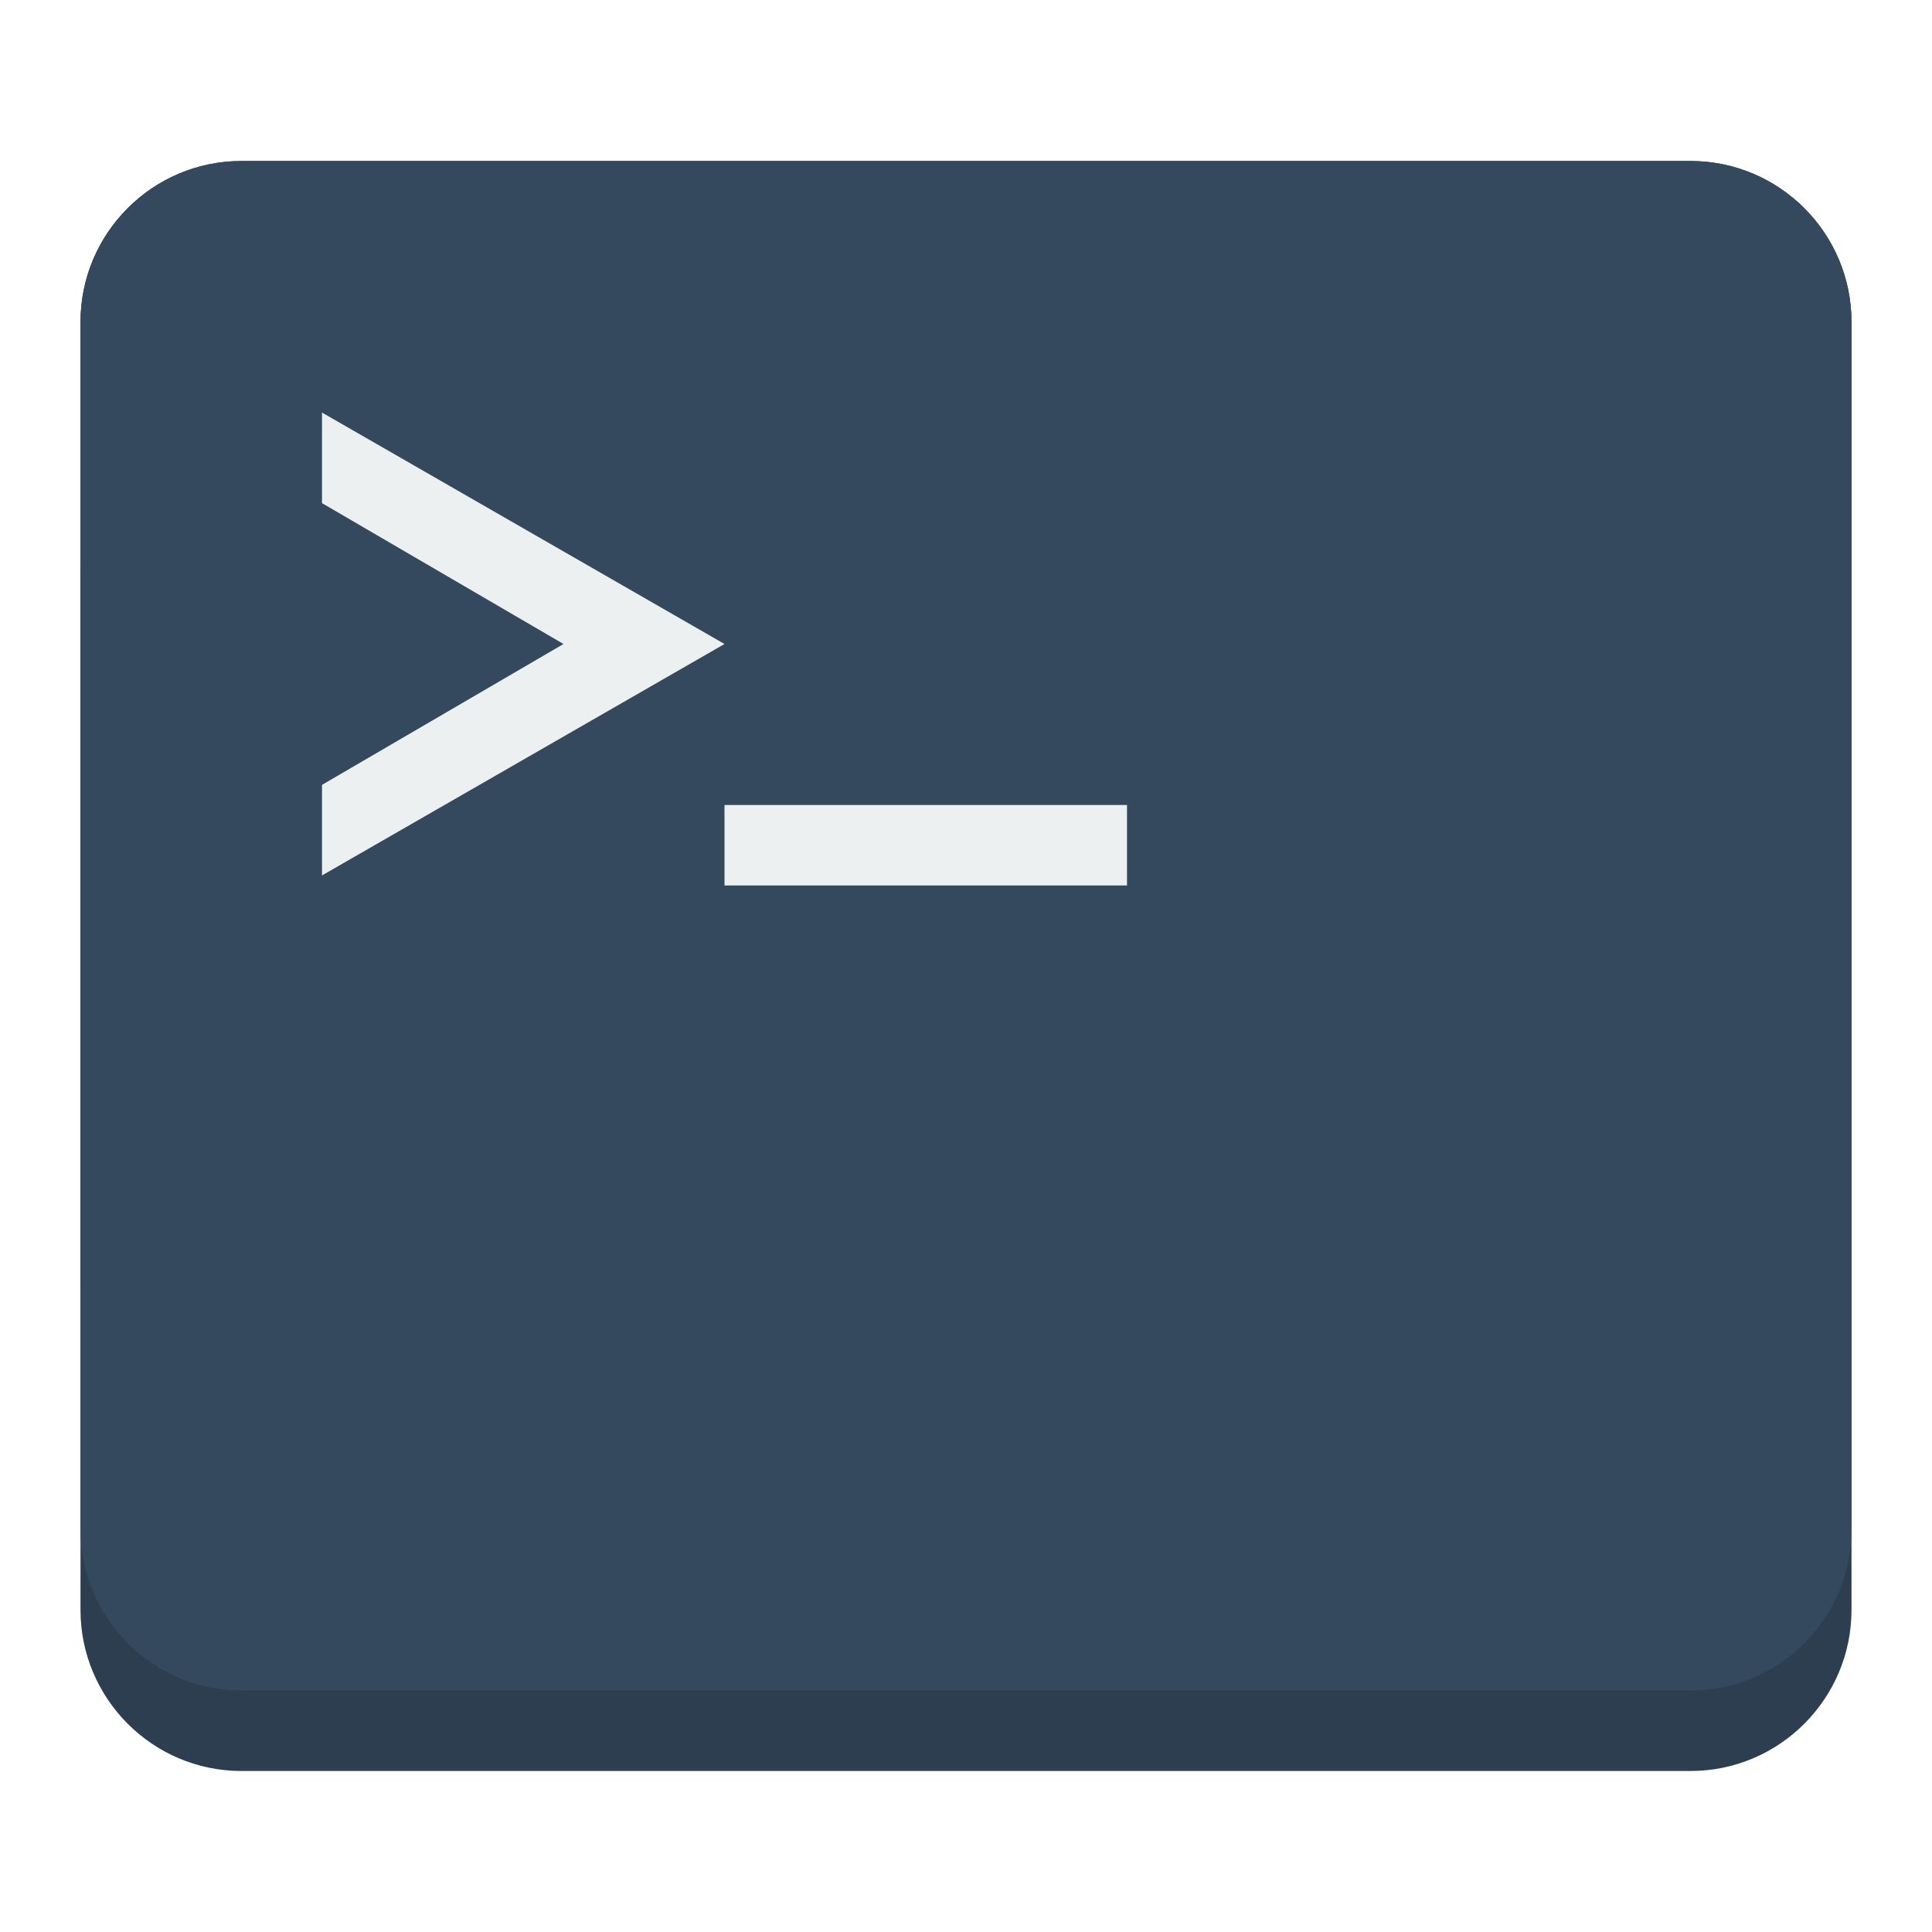
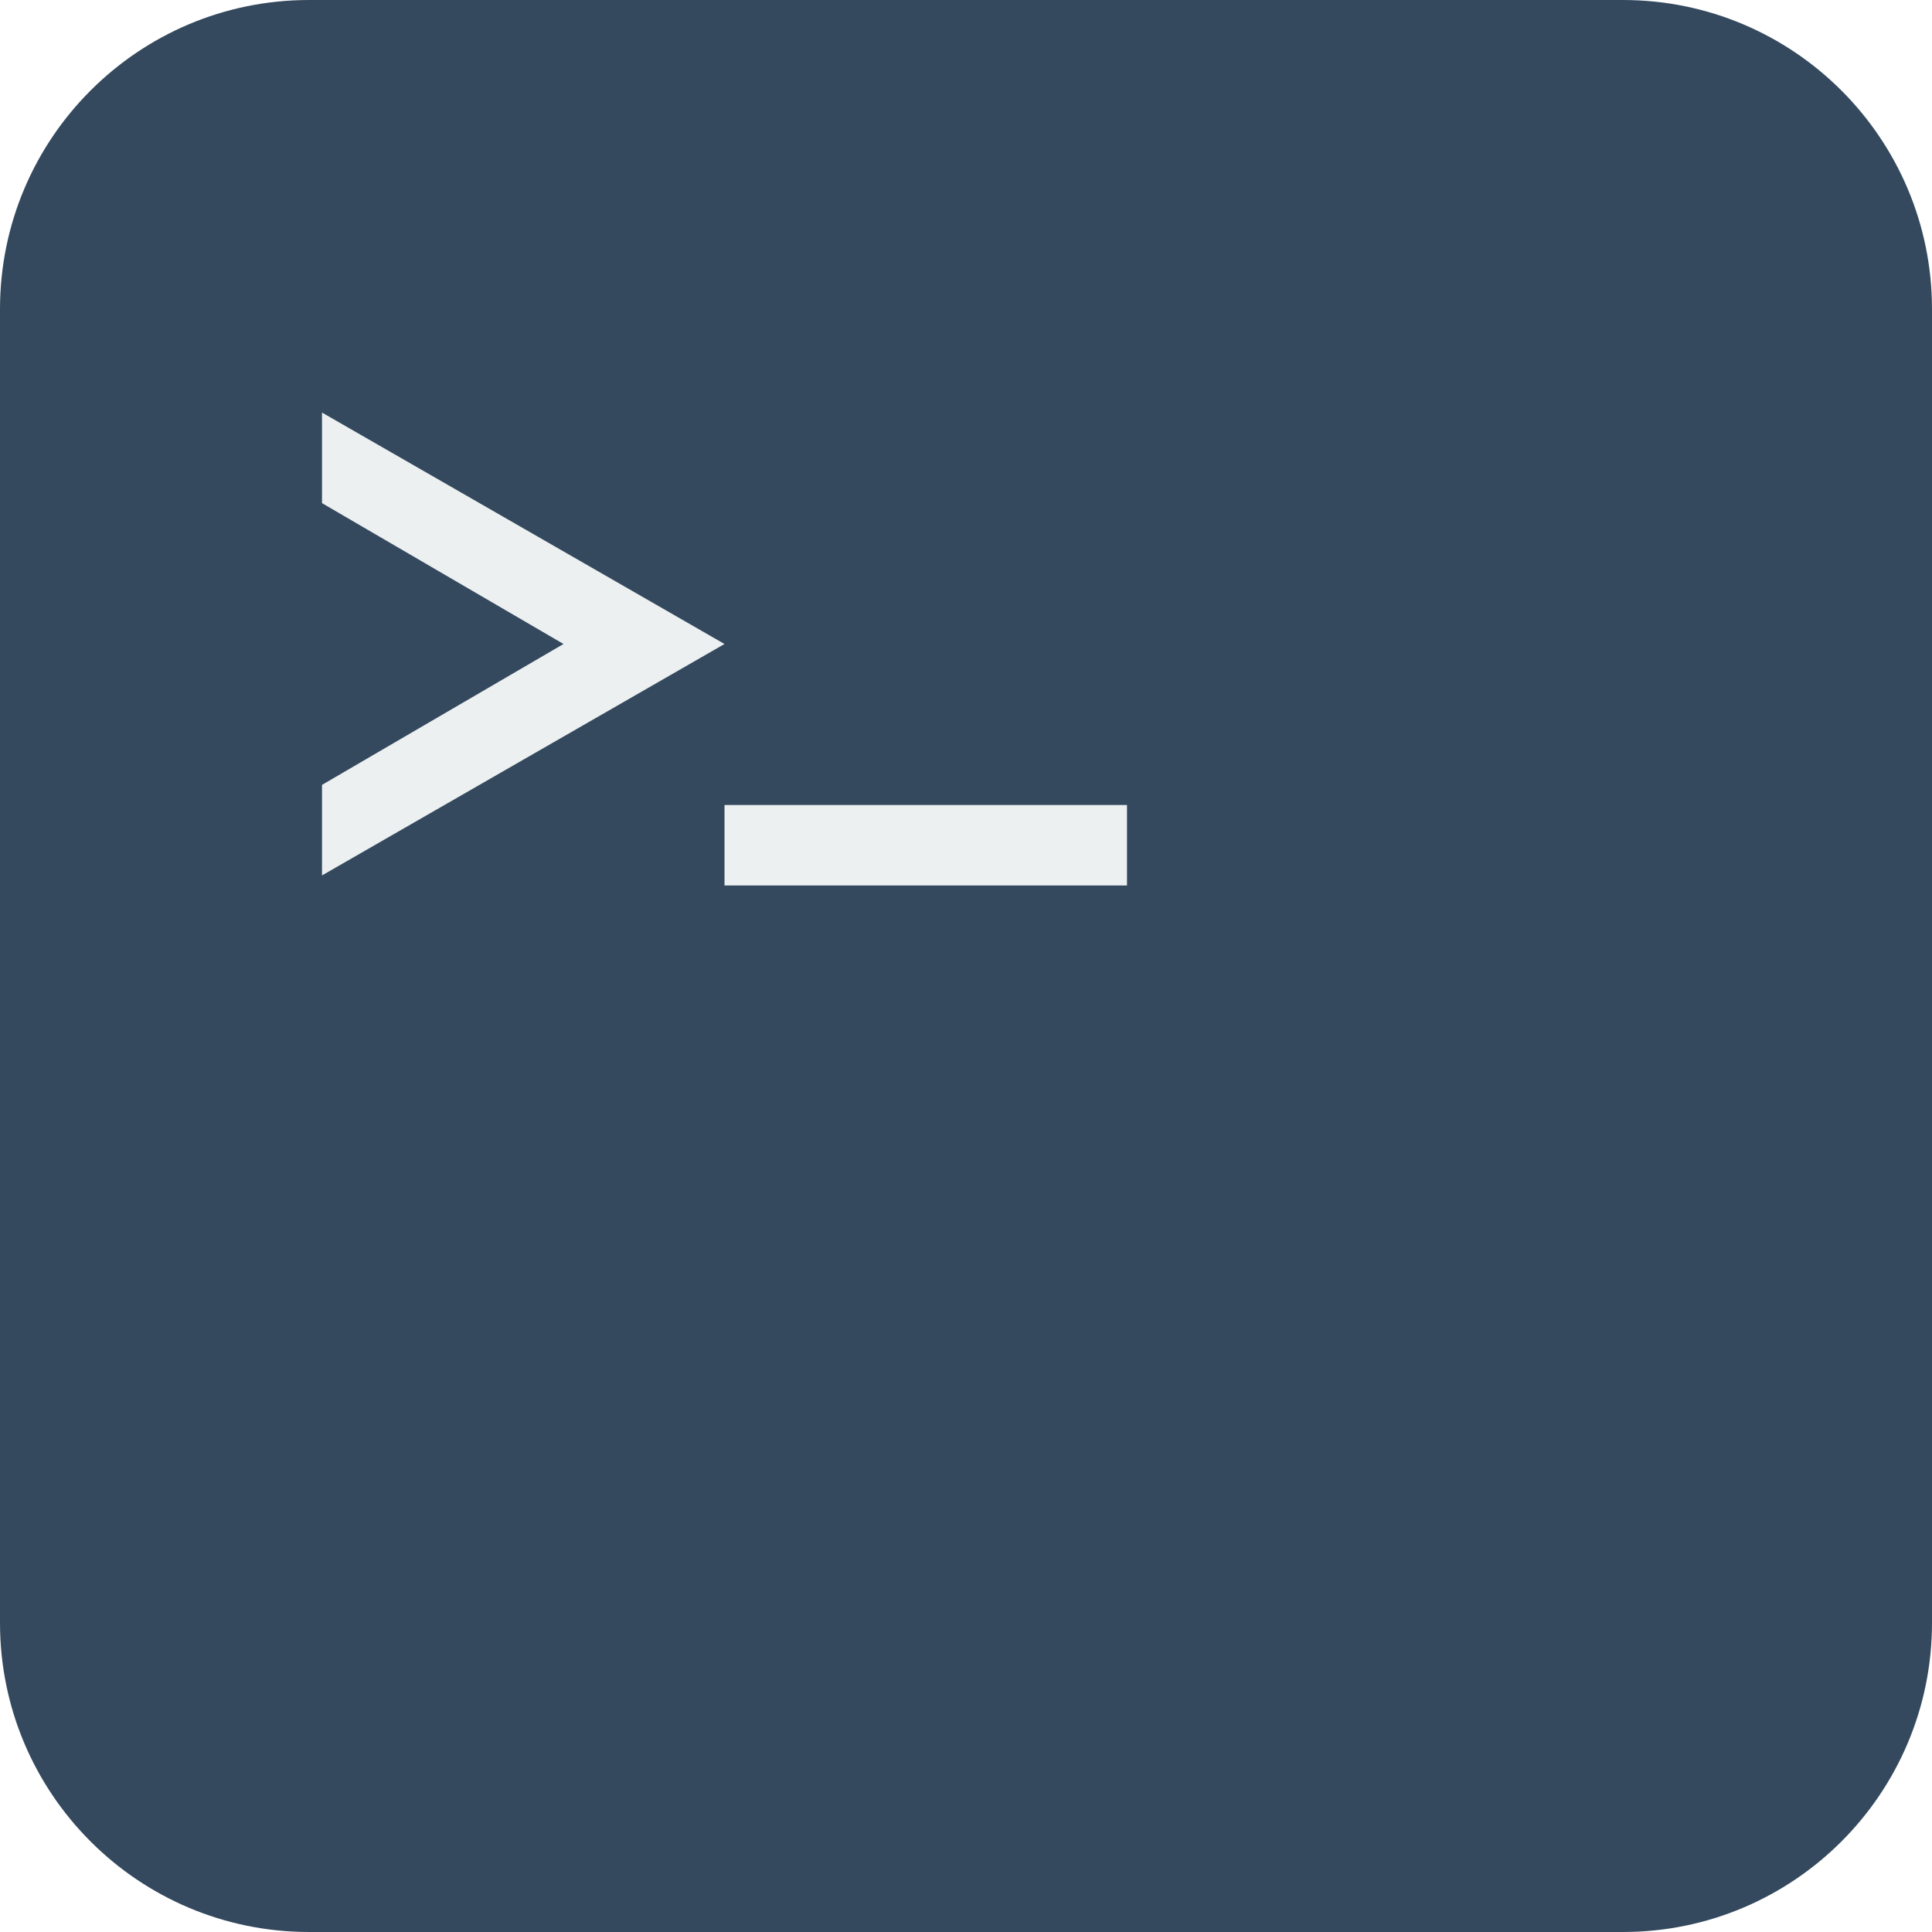
- <svg xmlns="http://www.w3.org/2000/svg" height="24" version="1.1" width="24">
-   <g transform="translate(0 -1028.4)">
-     <path d="m3 1030.4c-1.105 0-2 0.9-2 2v7 2 7c0 1.1 0.895 2 2 2h9 9c1.105 0 2-0.9 2-2v-7-2-7c0-1.1-0.895-2-2-2h-9-9z" fill="#2c3e50" />
-     <path d="m3 1049.4c-1.105 0-2-0.9-2-2v-7-2-3h22v3 2 7c0 1.1-0.895 2-2 2h-9-9z" fill="#34495e" />
-     <path d="m4 1032.9v1.1l2 2.4-2 2.3v1.1l3-3.4-3-3.5z" fill="#ecf0f1" />
-     <path d="m3 2c-1.105 0-2 0.895-2 2v7 2 3h22v-3-2-7c0-1.105-0.895-2-2-2h-9-9z" fill="#34495e" transform="translate(0 1028.4)" />
-     <path d="m4 5.125v1.125l3 1.75-3 1.75v1.125l5-2.875-5-2.875zm5 4.875v1h5v-1h-5z" fill="#ecf0f1" transform="translate(0 1028.4)" />
-   </g>
+ <svg xmlns="http://www.w3.org/2000/svg" width="100" height="100" viewBox="0 0 100 100" fill="none">
+   <rect width="100" height="100" rx="16" fill="#34495E" />
+   <path d="M12.5 87.5C7.898 87.5 4.167 83.75 4.167 79.167V50V41.667V29.167H95.833V41.667V50V79.167C95.833 83.75 92.104 87.5 87.5 87.5H50H12.5Z" fill="#34495E" />
+   <path d="M16.667 18.75V23.333L25 33.333L16.667 42.916V47.5L29.167 33.333L16.667 18.75V18.75Z" fill="#ECF0F1" />
+   <path d="M12.5 8.333C7.898 8.333 4.167 12.064 4.167 16.667V45.833V54.167V66.667H95.833V54.167V45.833V16.667C95.833 12.064 92.104 8.333 87.5 8.333H50H12.5Z" fill="#34495E" />
+   <path d="M16.667 21.354V26.042L29.167 33.333L16.667 40.625V45.312L37.5 33.333L16.667 21.354ZM37.5 41.667V45.833H58.333V41.667H37.5Z" fill="#ECF0F1" />
</svg>
